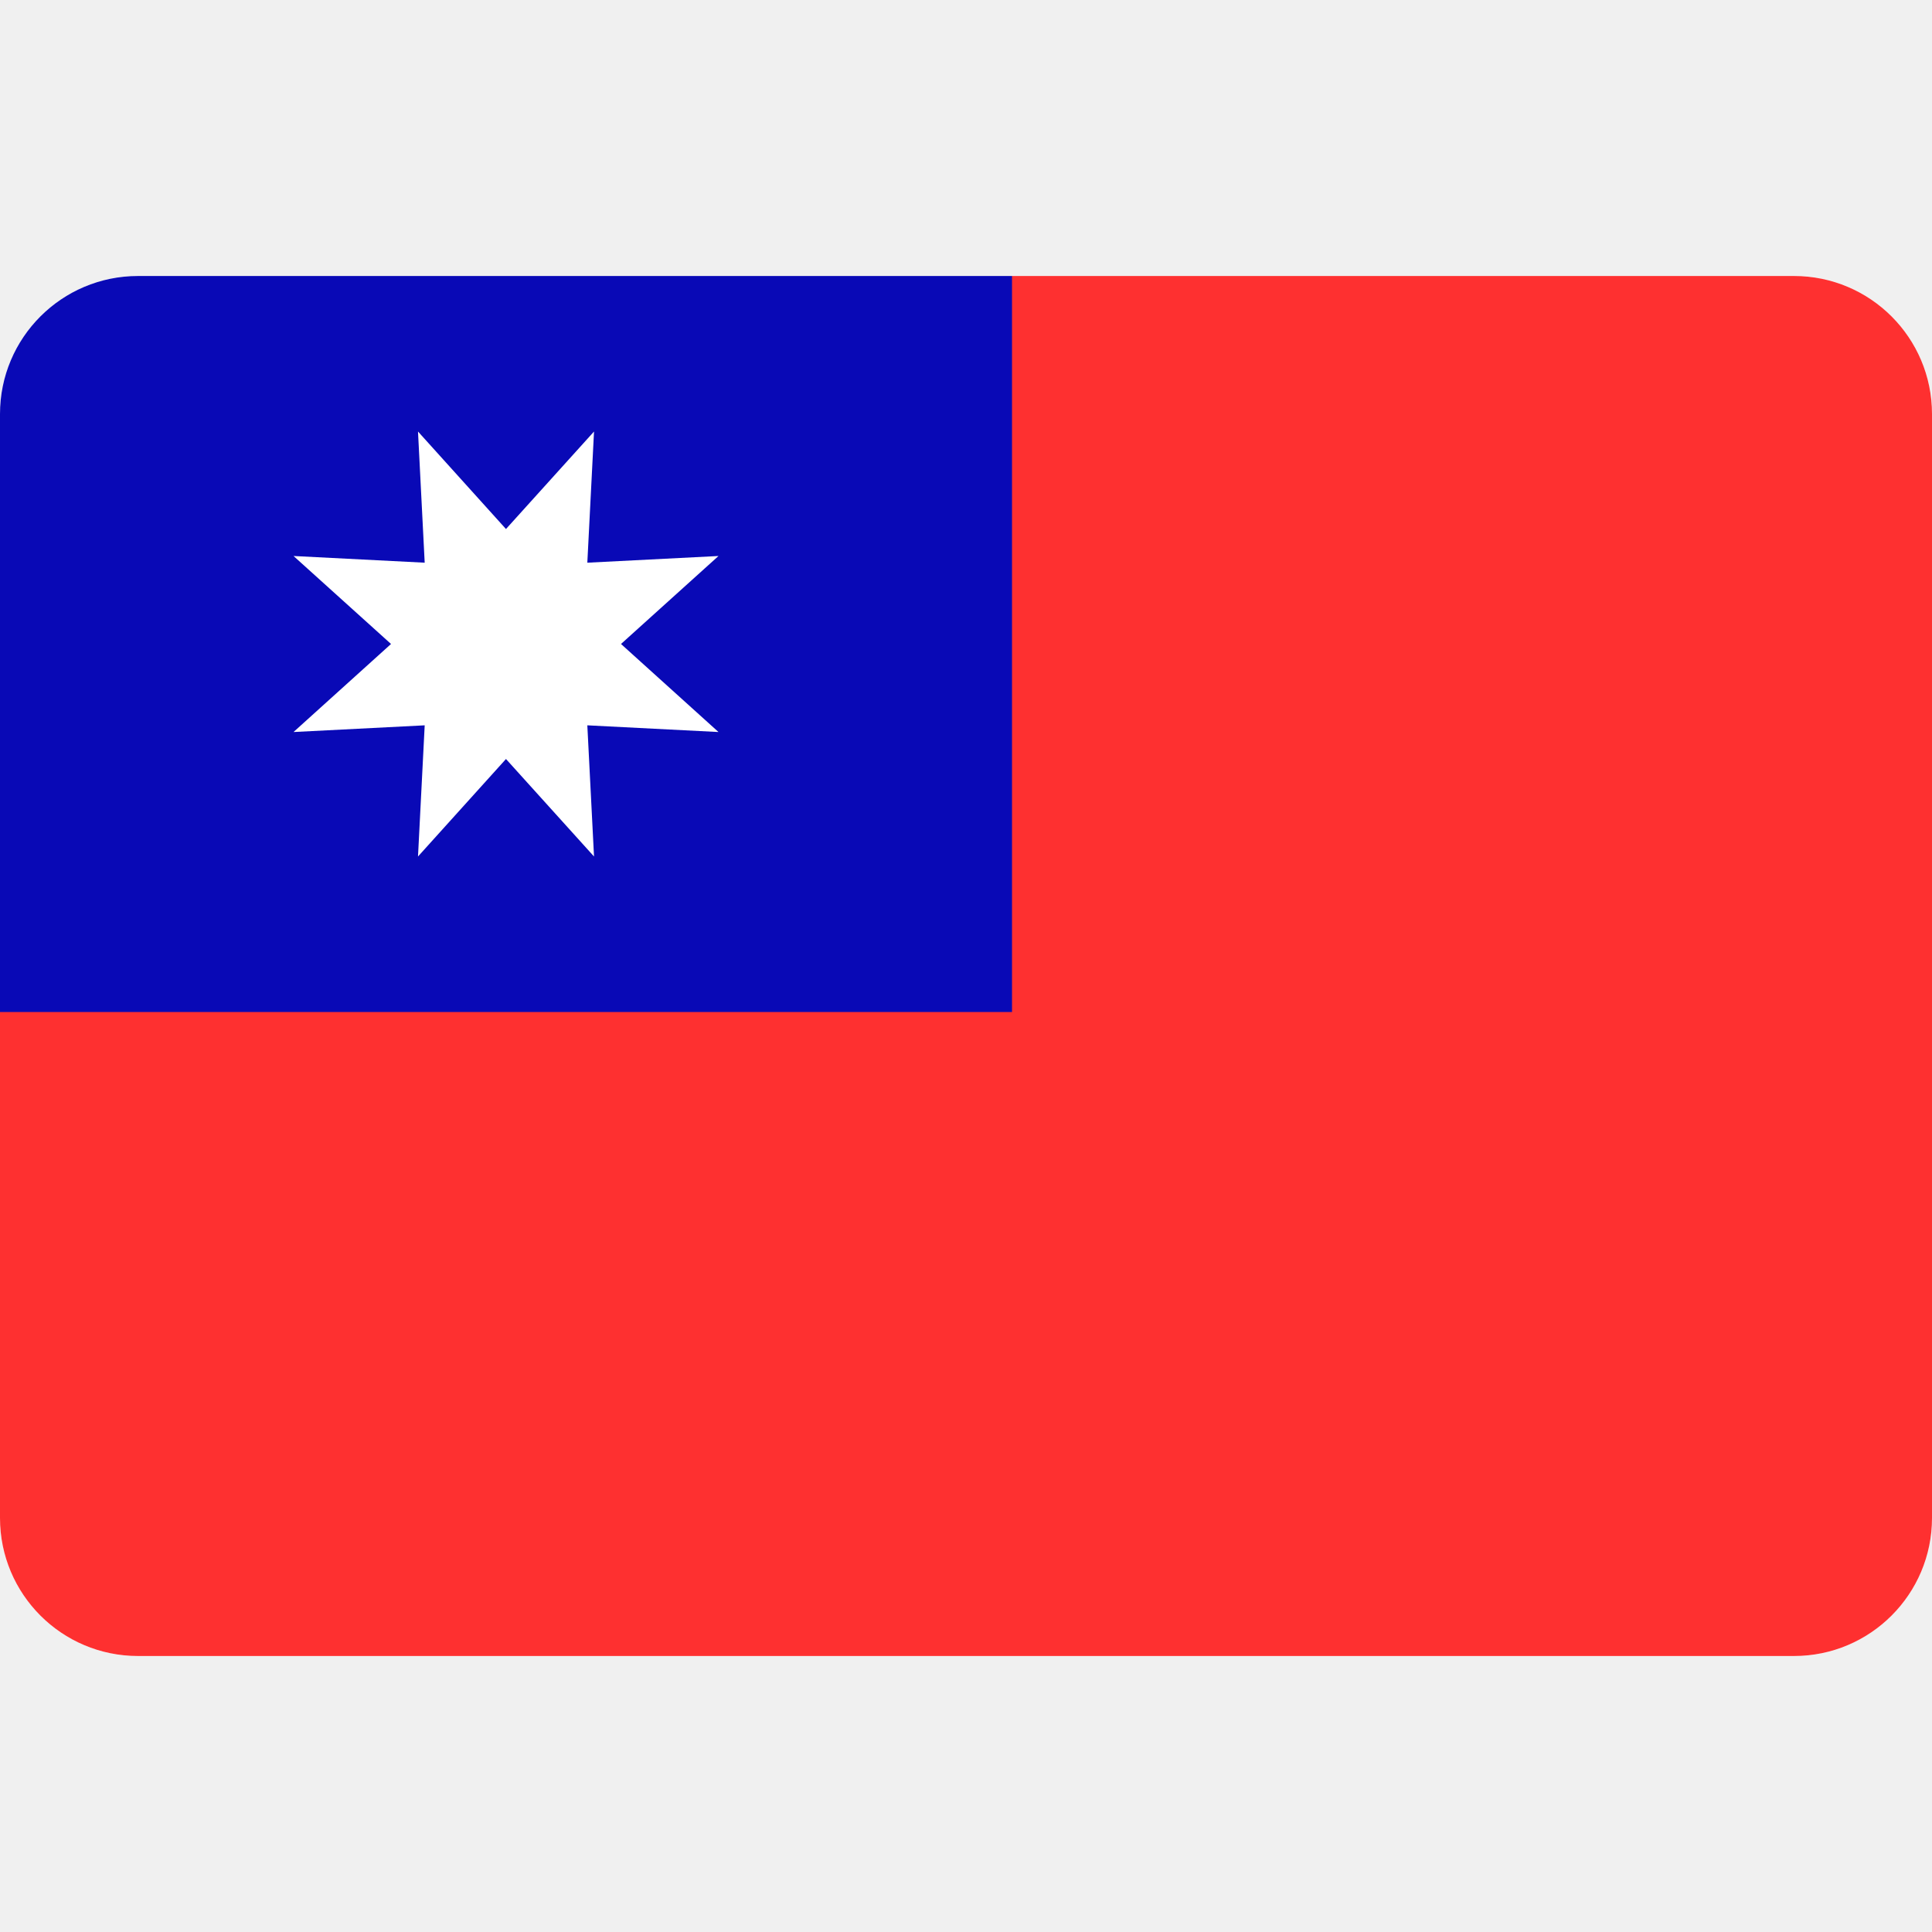
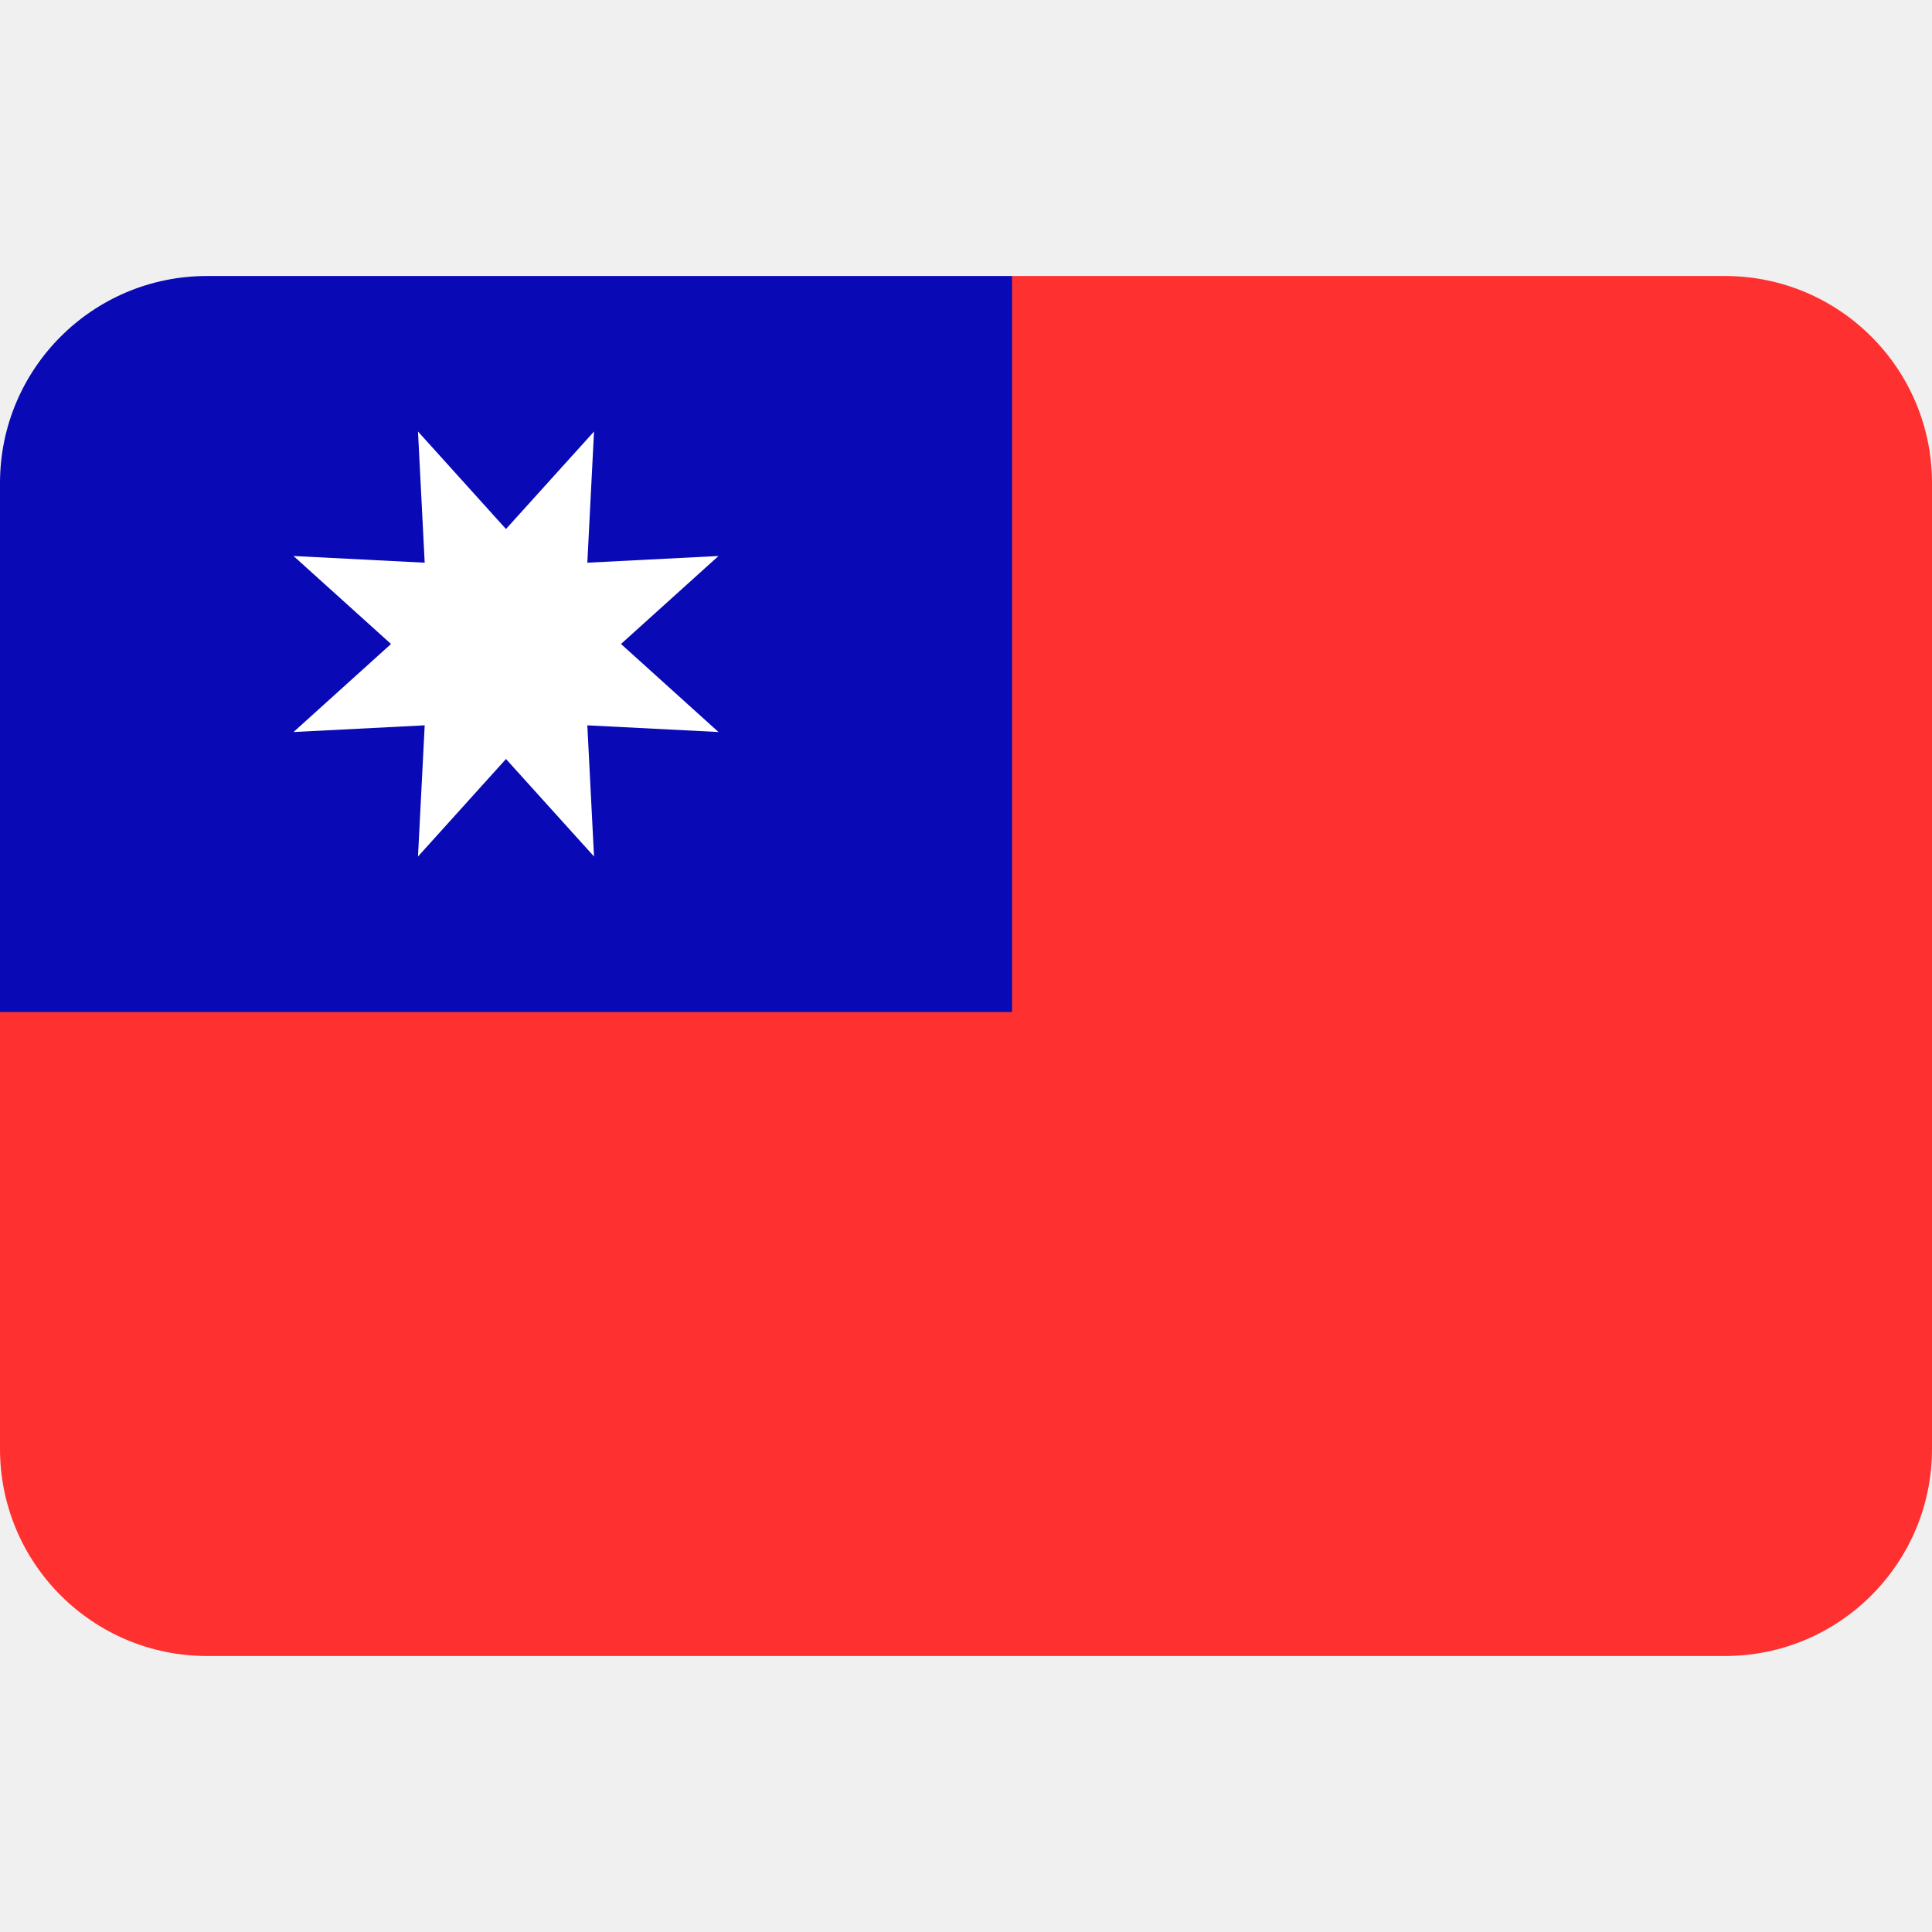
<svg xmlns="http://www.w3.org/2000/svg" width="28" height="28" viewBox="0 0 28 28" fill="none">
-   <rect y="4" width="28" height="20" rx="2" fill="white" />
+   <rect y="4" width="28" height="20" rx="3" fill="white" />
  <mask id="mask0_17_4315" style="mask-type:alpha" maskUnits="userSpaceOnUse" x="0" y="4" width="28" height="20">
-     <rect y="4" width="28" height="20" rx="2" fill="white" />
+     <rect y="4" width="28" height="20" rx="3" fill="white" />
  </mask>
  <g mask="url(#mask0_17_4315)">
    <path fill-rule="evenodd" clip-rule="evenodd" d="M-1.333 25.333H29.333V2.667H-1.333V25.333Z" fill="#FE3030" />
    <path fill-rule="evenodd" clip-rule="evenodd" d="M-1.333 14.667H14.667V2.667H-1.333V14.667Z" fill="#0909B6" />
    <path fill-rule="evenodd" clip-rule="evenodd" d="M7.333 11L6.058 12.413L6.155 10.512L4.254 10.609L5.667 9.333L4.254 8.058L6.155 8.155L6.058 6.254L7.333 7.667L8.609 6.254L8.512 8.155L10.413 8.058L9 9.333L10.413 10.609L8.512 10.512L8.609 12.413L7.333 11Z" fill="white" />
  </g>
</svg>
